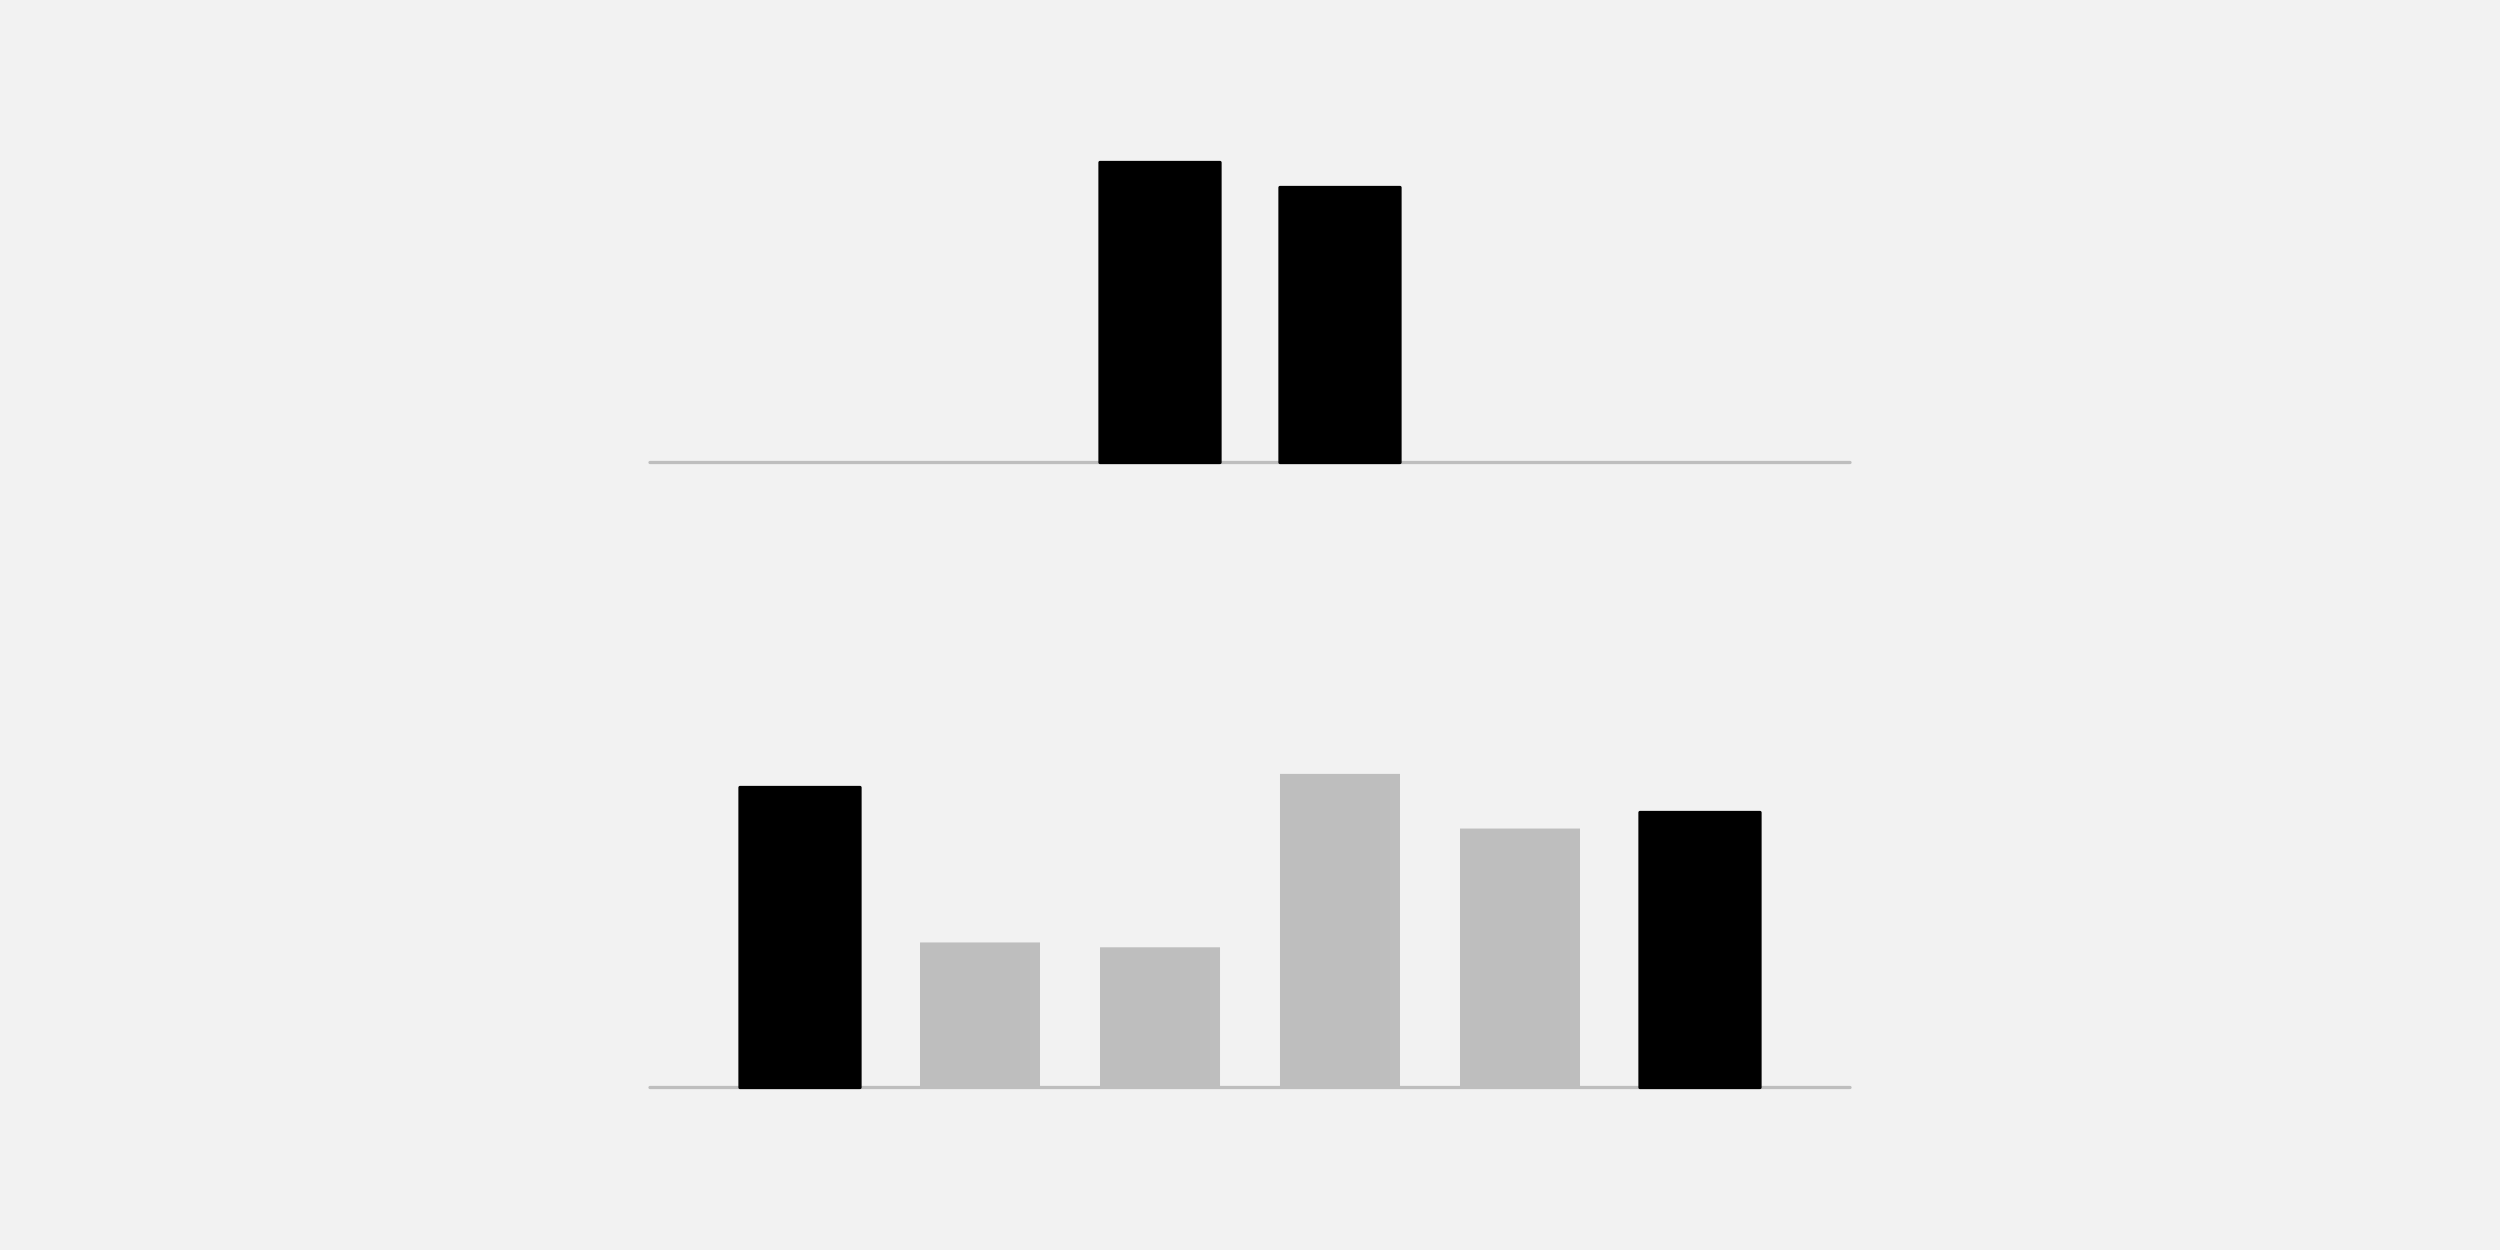
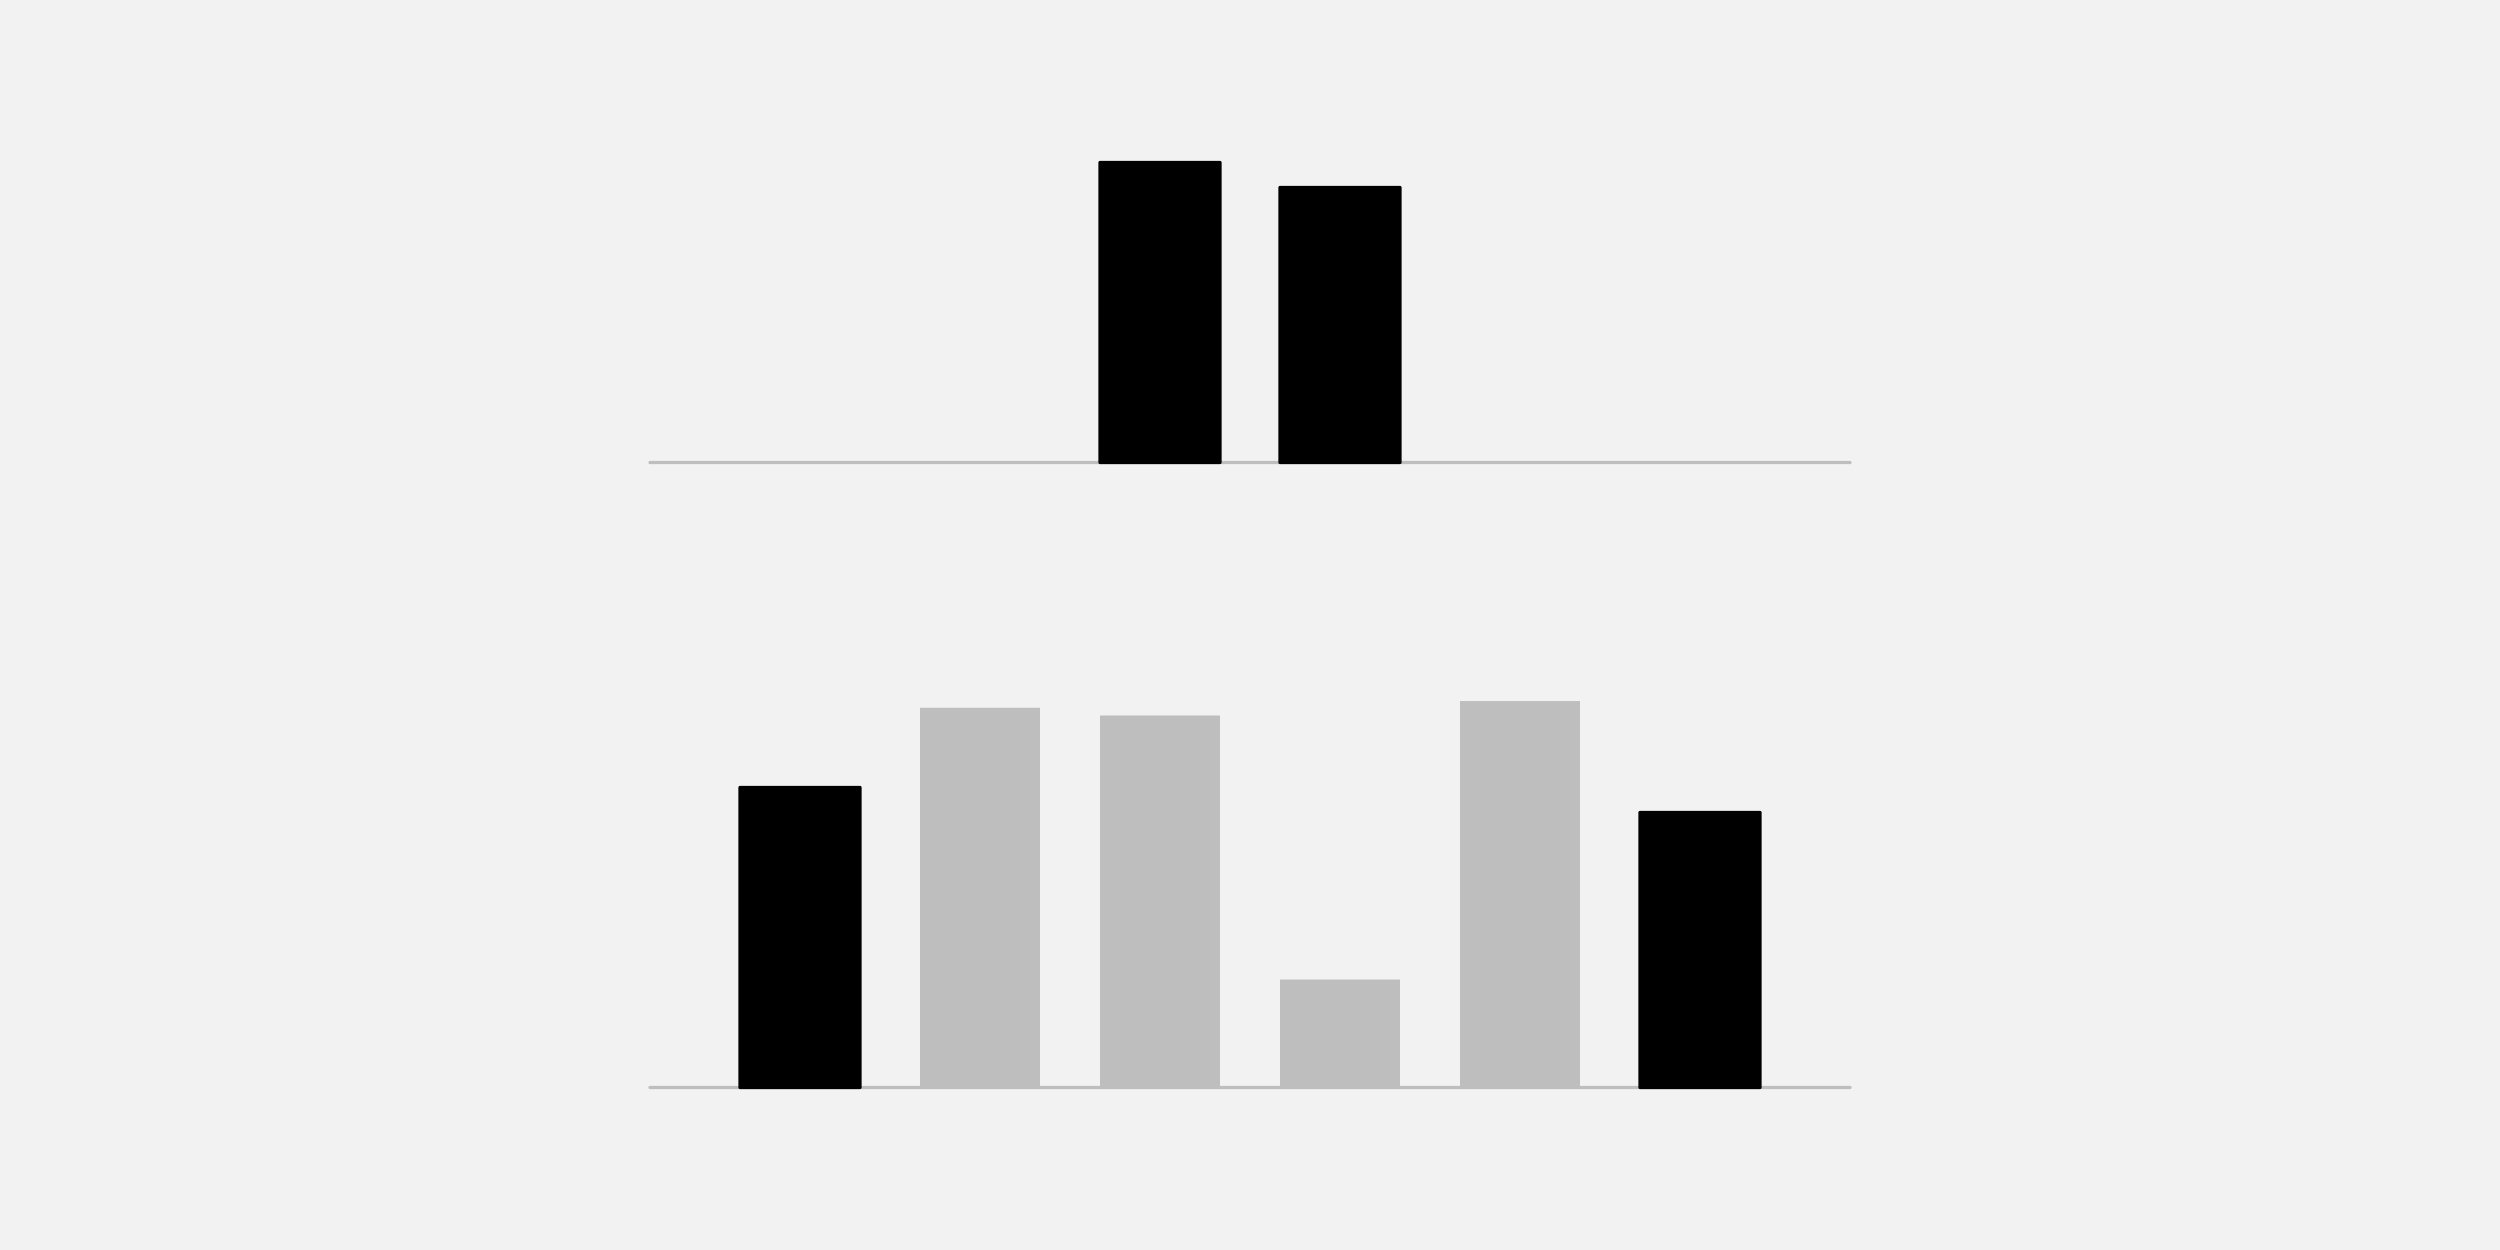
<svg xmlns="http://www.w3.org/2000/svg" width="576pt" height="288pt" viewBox="0 0 576 288" version="1.1">
  <g id="surface26">
    <rect x="0" y="0" width="576" height="288" style="fill:rgb(94.902%,94.902%,94.902%);fill-opacity:1;stroke:none;" />
    <path style="fill:none;stroke-width:0.75;stroke-linecap:round;stroke-linejoin:round;stroke:rgb(74.51%,74.51%,74.51%);stroke-opacity:1;stroke-miterlimit:10;" d="M 149.762 106.559 L 426.238 106.559 " />
    <path style="fill-rule:nonzero;fill:rgb(0%,0%,0%);fill-opacity:1;stroke-width:0.75;stroke-linecap:round;stroke-linejoin:round;stroke:rgb(0%,0%,0%);stroke-opacity:1;stroke-miterlimit:10;" d="M 253.441 106.559 L 281.09 106.559 L 281.09 37.438 L 253.441 37.438 Z M 253.441 106.559 " />
    <path style="fill-rule:nonzero;fill:rgb(0%,0%,0%);fill-opacity:1;stroke-width:0.75;stroke-linecap:round;stroke-linejoin:round;stroke:rgb(0%,0%,0%);stroke-opacity:1;stroke-miterlimit:10;" d="M 294.91 106.559 L 322.559 106.559 L 322.559 43.199 L 294.91 43.199 Z M 294.91 106.559 " />
    <path style="fill:none;stroke-width:0.75;stroke-linecap:round;stroke-linejoin:round;stroke:rgb(74.51%,74.51%,74.51%);stroke-opacity:1;stroke-miterlimit:10;" d="M 149.762 250.559 L 426.238 250.559 " />
    <path style="fill-rule:nonzero;fill:rgb(0%,0%,0%);fill-opacity:1;stroke-width:0.75;stroke-linecap:round;stroke-linejoin:round;stroke:rgb(0%,0%,0%);stroke-opacity:1;stroke-miterlimit:10;" d="M 170.496 250.559 L 198.145 250.559 L 198.145 181.438 L 170.496 181.438 Z M 170.496 250.559 " />
-     <path style=" stroke:none;fill-rule:nonzero;fill:rgb(74.51%,74.51%,74.51%);fill-opacity:1;" d="M 211.969 250.559 L 239.617 250.559 L 239.617 217.141 L 211.969 217.141 Z M 211.969 250.559 " />
-     <path style=" stroke:none;fill-rule:nonzero;fill:rgb(74.51%,74.51%,74.51%);fill-opacity:1;" d="M 253.441 250.559 L 281.09 250.559 L 281.09 218.258 L 253.441 218.258 Z M 253.441 250.559 " />
-     <path style=" stroke:none;fill-rule:nonzero;fill:rgb(74.51%,74.51%,74.51%);fill-opacity:1;" d="M 294.91 250.559 L 322.559 250.559 L 322.559 178.305 L 294.91 178.305 Z M 294.91 250.559 " />
-     <path style=" stroke:none;fill-rule:nonzero;fill:rgb(74.51%,74.51%,74.51%);fill-opacity:1;" d="M 336.383 250.559 L 364.031 250.559 L 364.031 190.895 L 336.383 190.895 Z M 336.383 250.559 " />
+     <path style=" stroke:none;fill-rule:nonzero;fill:rgb(74.51%,74.51%,74.51%);fill-opacity:1;" d="M 211.969 250.559 L 239.617 250.559 L 239.617 163.074 L 211.969 163.074 Z M 211.969 250.559 " />
+     <path style=" stroke:none;fill-rule:nonzero;fill:rgb(74.51%,74.51%,74.51%);fill-opacity:1;" d="M 253.441 250.559 L 281.09 250.559 L 281.09 164.848 L 253.441 164.848 Z M 253.441 250.559 " />
+     <path style=" stroke:none;fill-rule:nonzero;fill:rgb(74.51%,74.51%,74.51%);fill-opacity:1;" d="M 294.91 250.559 L 322.559 250.559 L 322.559 225.684 L 294.91 225.684 Z M 294.91 250.559 " />
+     <path style=" stroke:none;fill-rule:nonzero;fill:rgb(74.51%,74.51%,74.51%);fill-opacity:1;" d="M 336.383 250.559 L 364.031 250.559 L 364.031 161.52 L 336.383 161.52 Z M 336.383 250.559 " />
    <path style="fill-rule:nonzero;fill:rgb(0%,0%,0%);fill-opacity:1;stroke-width:0.75;stroke-linecap:round;stroke-linejoin:round;stroke:rgb(0%,0%,0%);stroke-opacity:1;stroke-miterlimit:10;" d="M 377.855 250.559 L 405.504 250.559 L 405.504 187.199 L 377.855 187.199 Z M 377.855 250.559 " />
  </g>
</svg>
